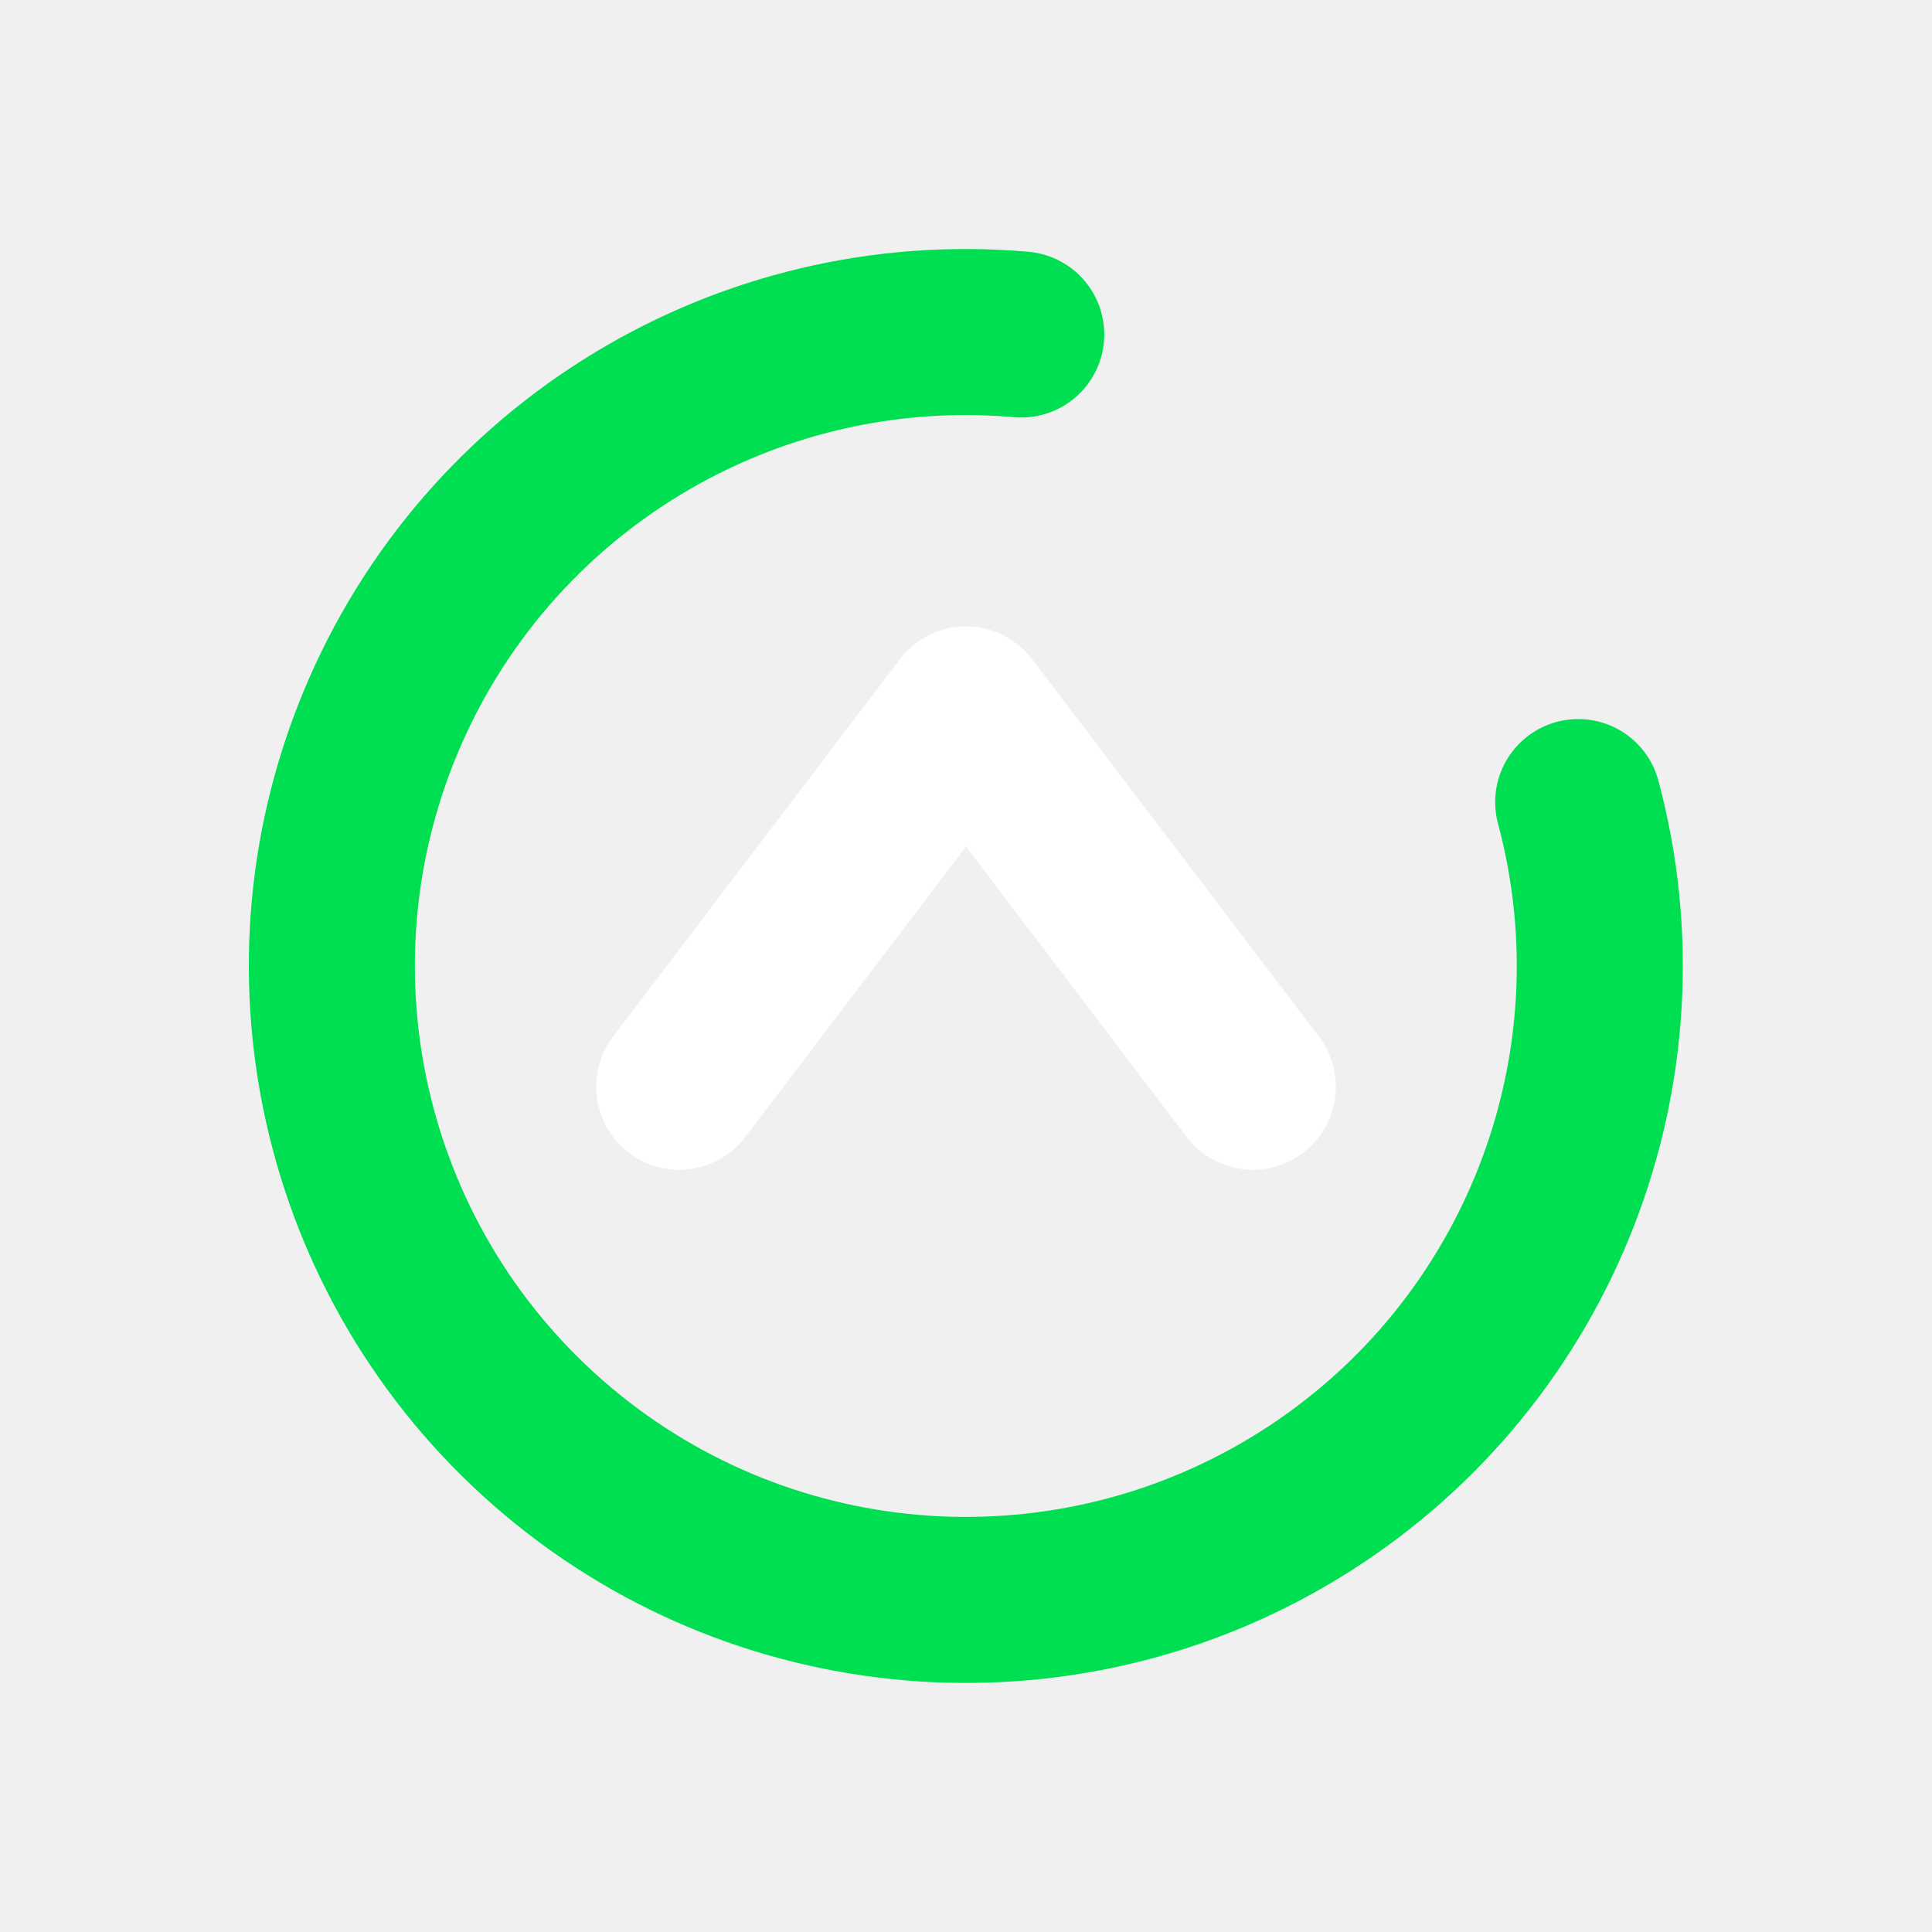
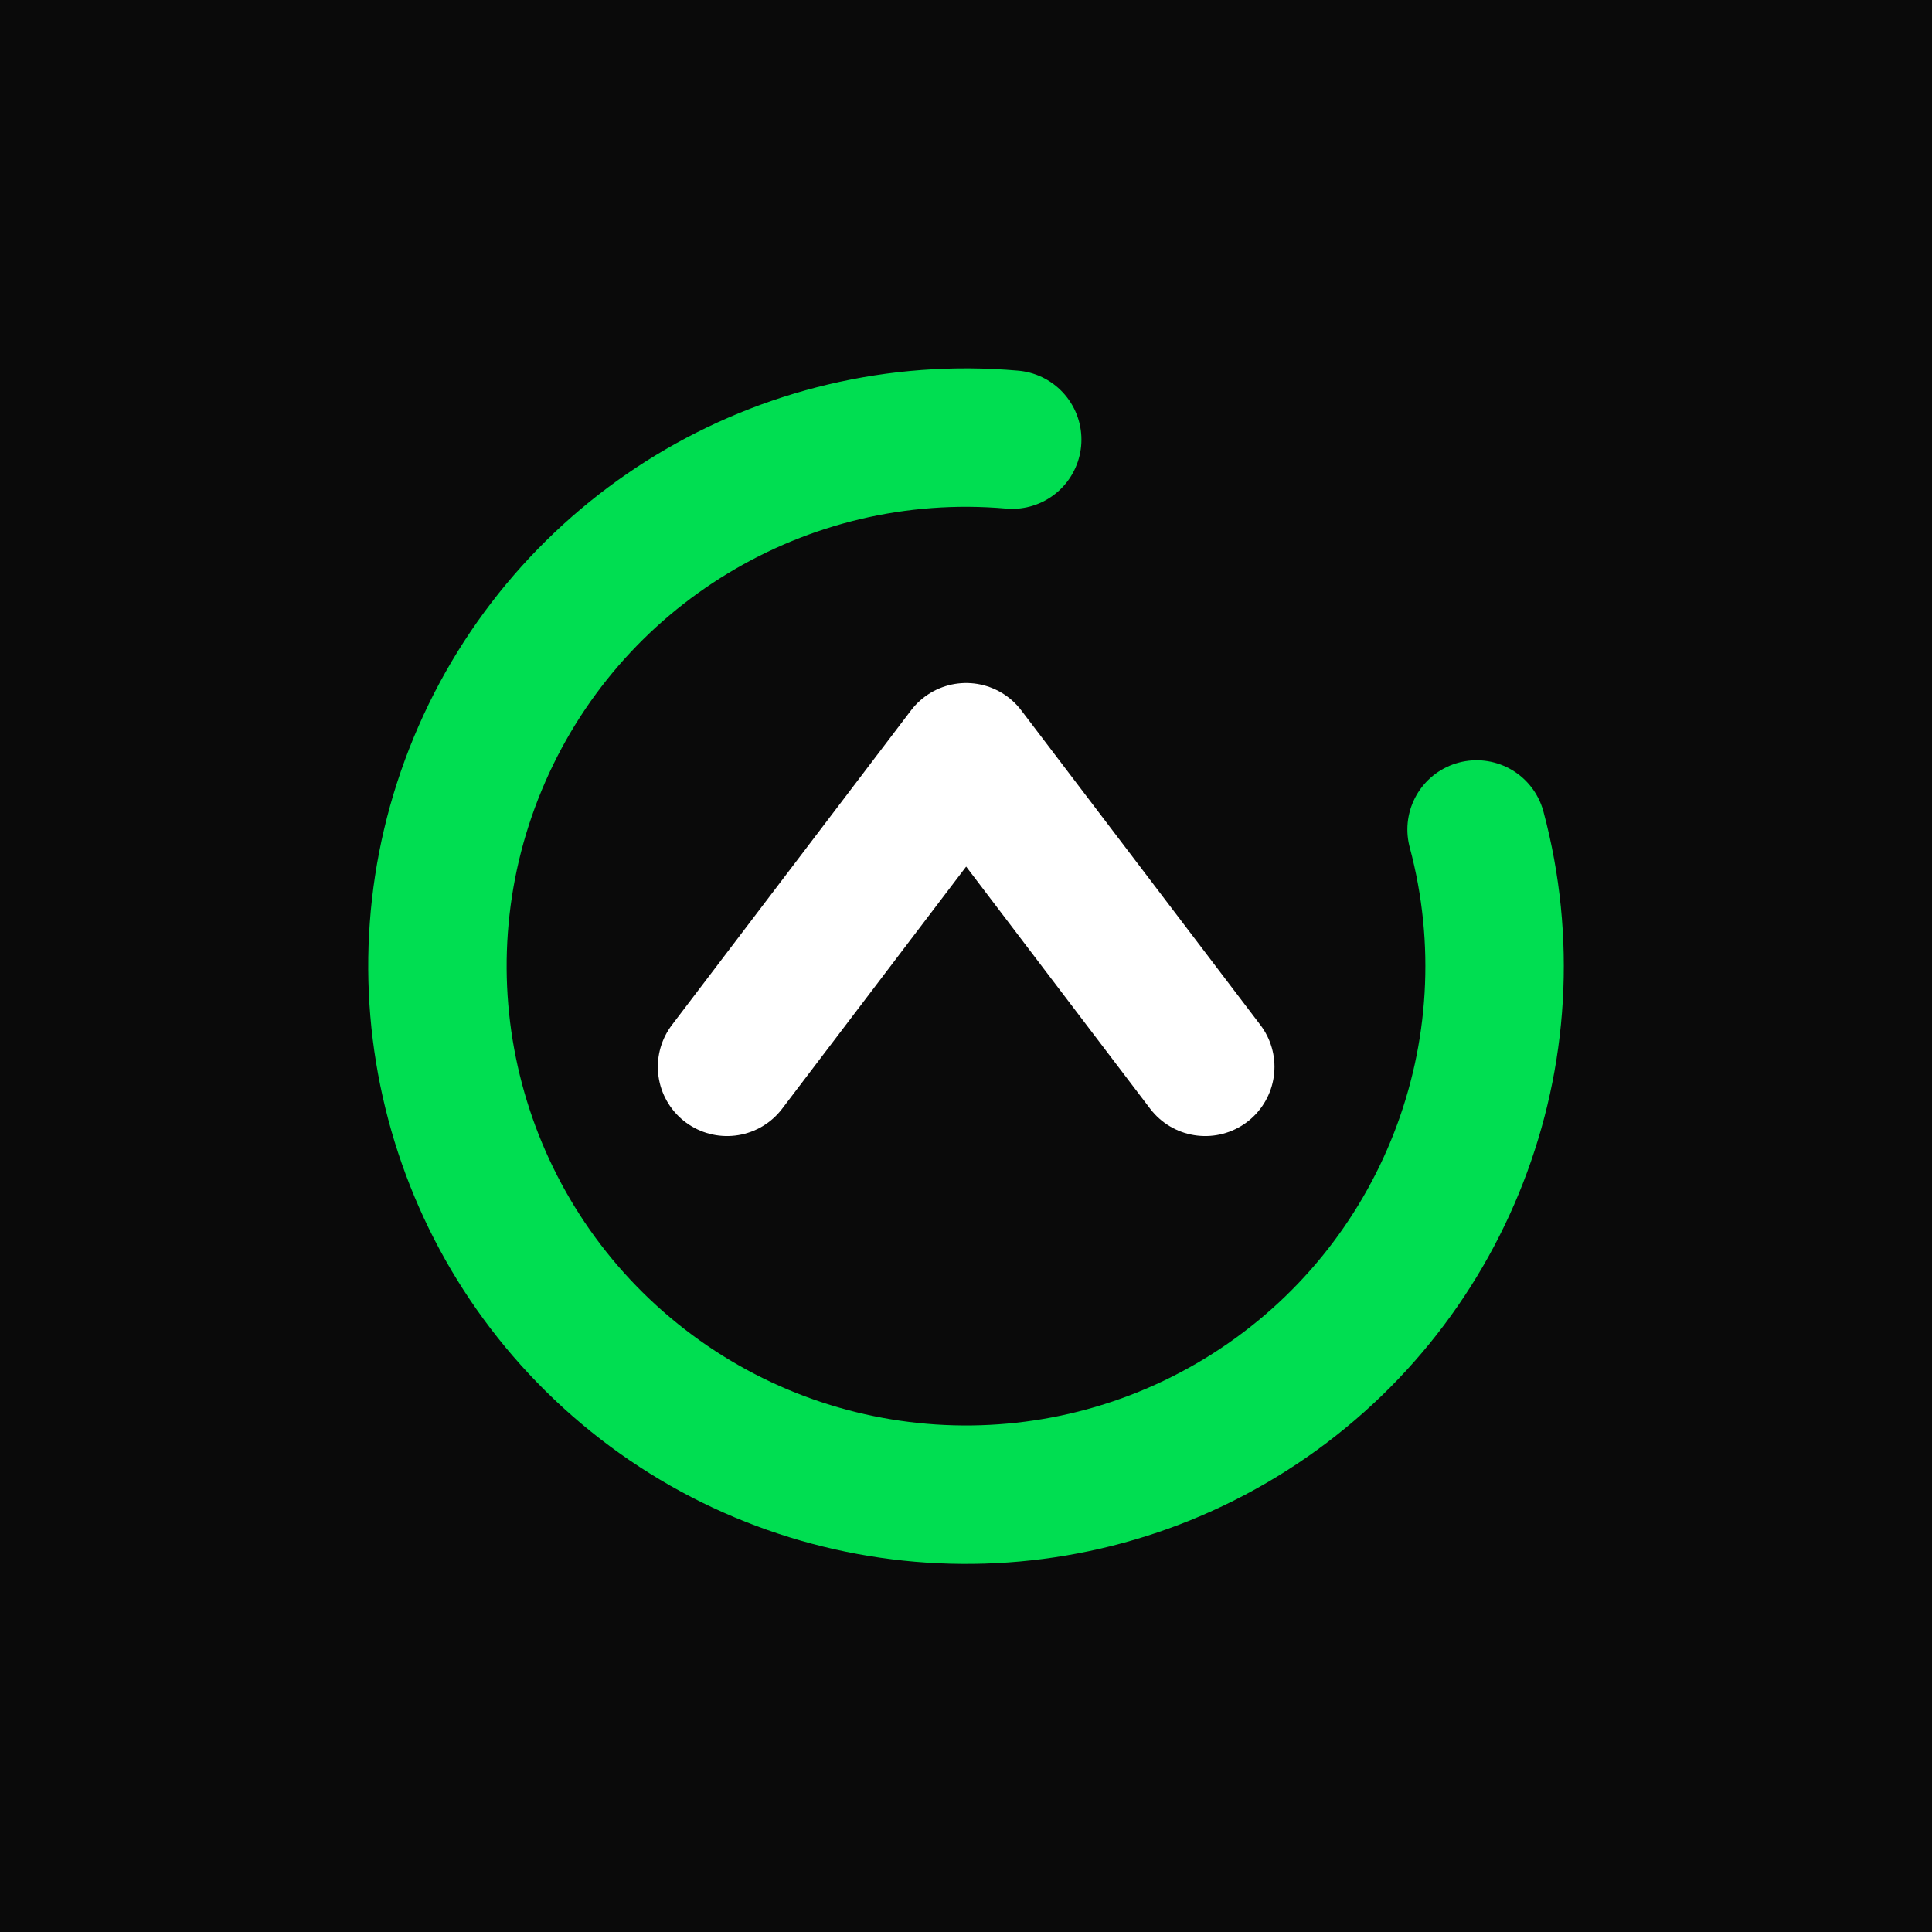
- <svg xmlns="http://www.w3.org/2000/svg" width="32" height="32" viewBox="0 0 64 64" fill="none">
-   <path d="M33.83 11.08A21 21 0 1 0 52.28 26.57" stroke="#00DE51" stroke-width="5.5" stroke-linecap="round" />
-   <path d="M22.5 36L32 23.5L41.5 36" stroke="#FFFFFF" stroke-width="5.5" stroke-linecap="round" stroke-linejoin="round" />
+ <svg xmlns="http://www.w3.org/2000/svg" width="512" height="512" viewBox="0 0 512 512" fill="none">
+   <rect width="512" height="512" fill="#0A0A0A" />
+   <g transform="translate(42.6,42.6) scale(6.67)">
+     <path d="M33.83 11.08A21 21 0 1 0 52.28 26.57" stroke="#00DE51" stroke-width="5.5" stroke-linecap="round" />
+     <path d="M22.5 36L32 23.5L41.5 36" stroke="#FFFFFF" stroke-width="5.5" stroke-linecap="round" stroke-linejoin="round" />
+   </g>
</svg>
